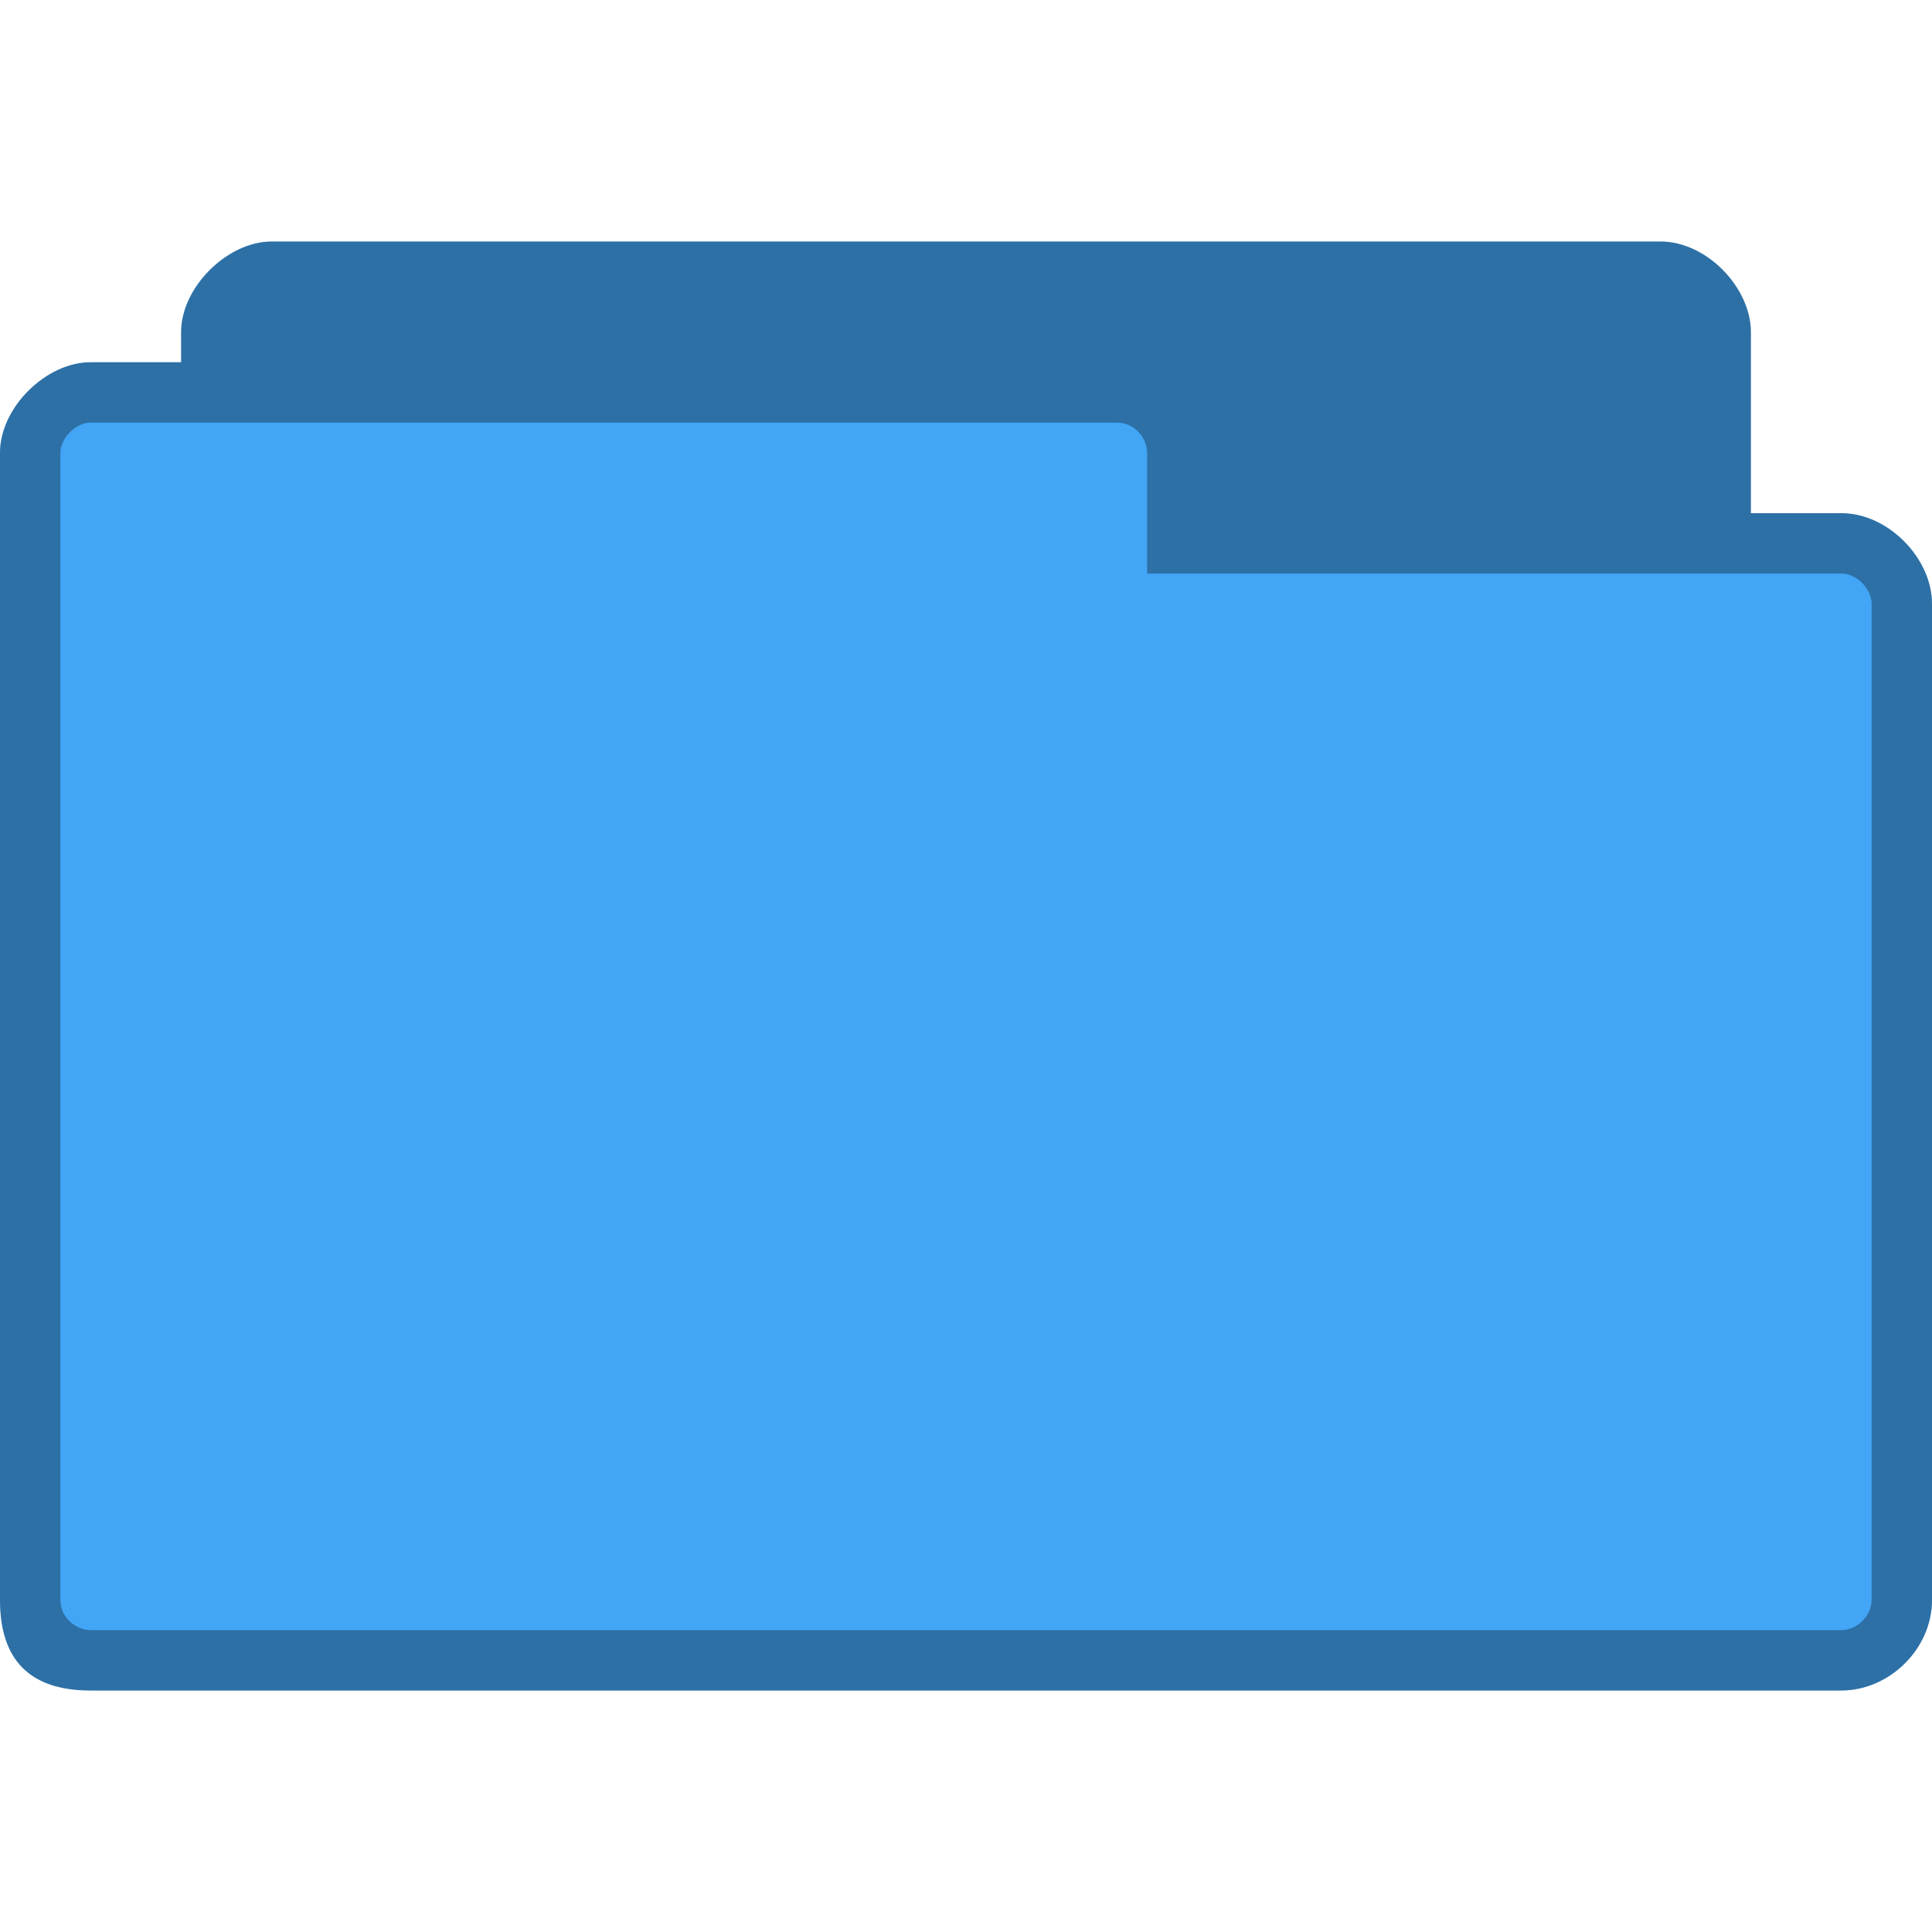
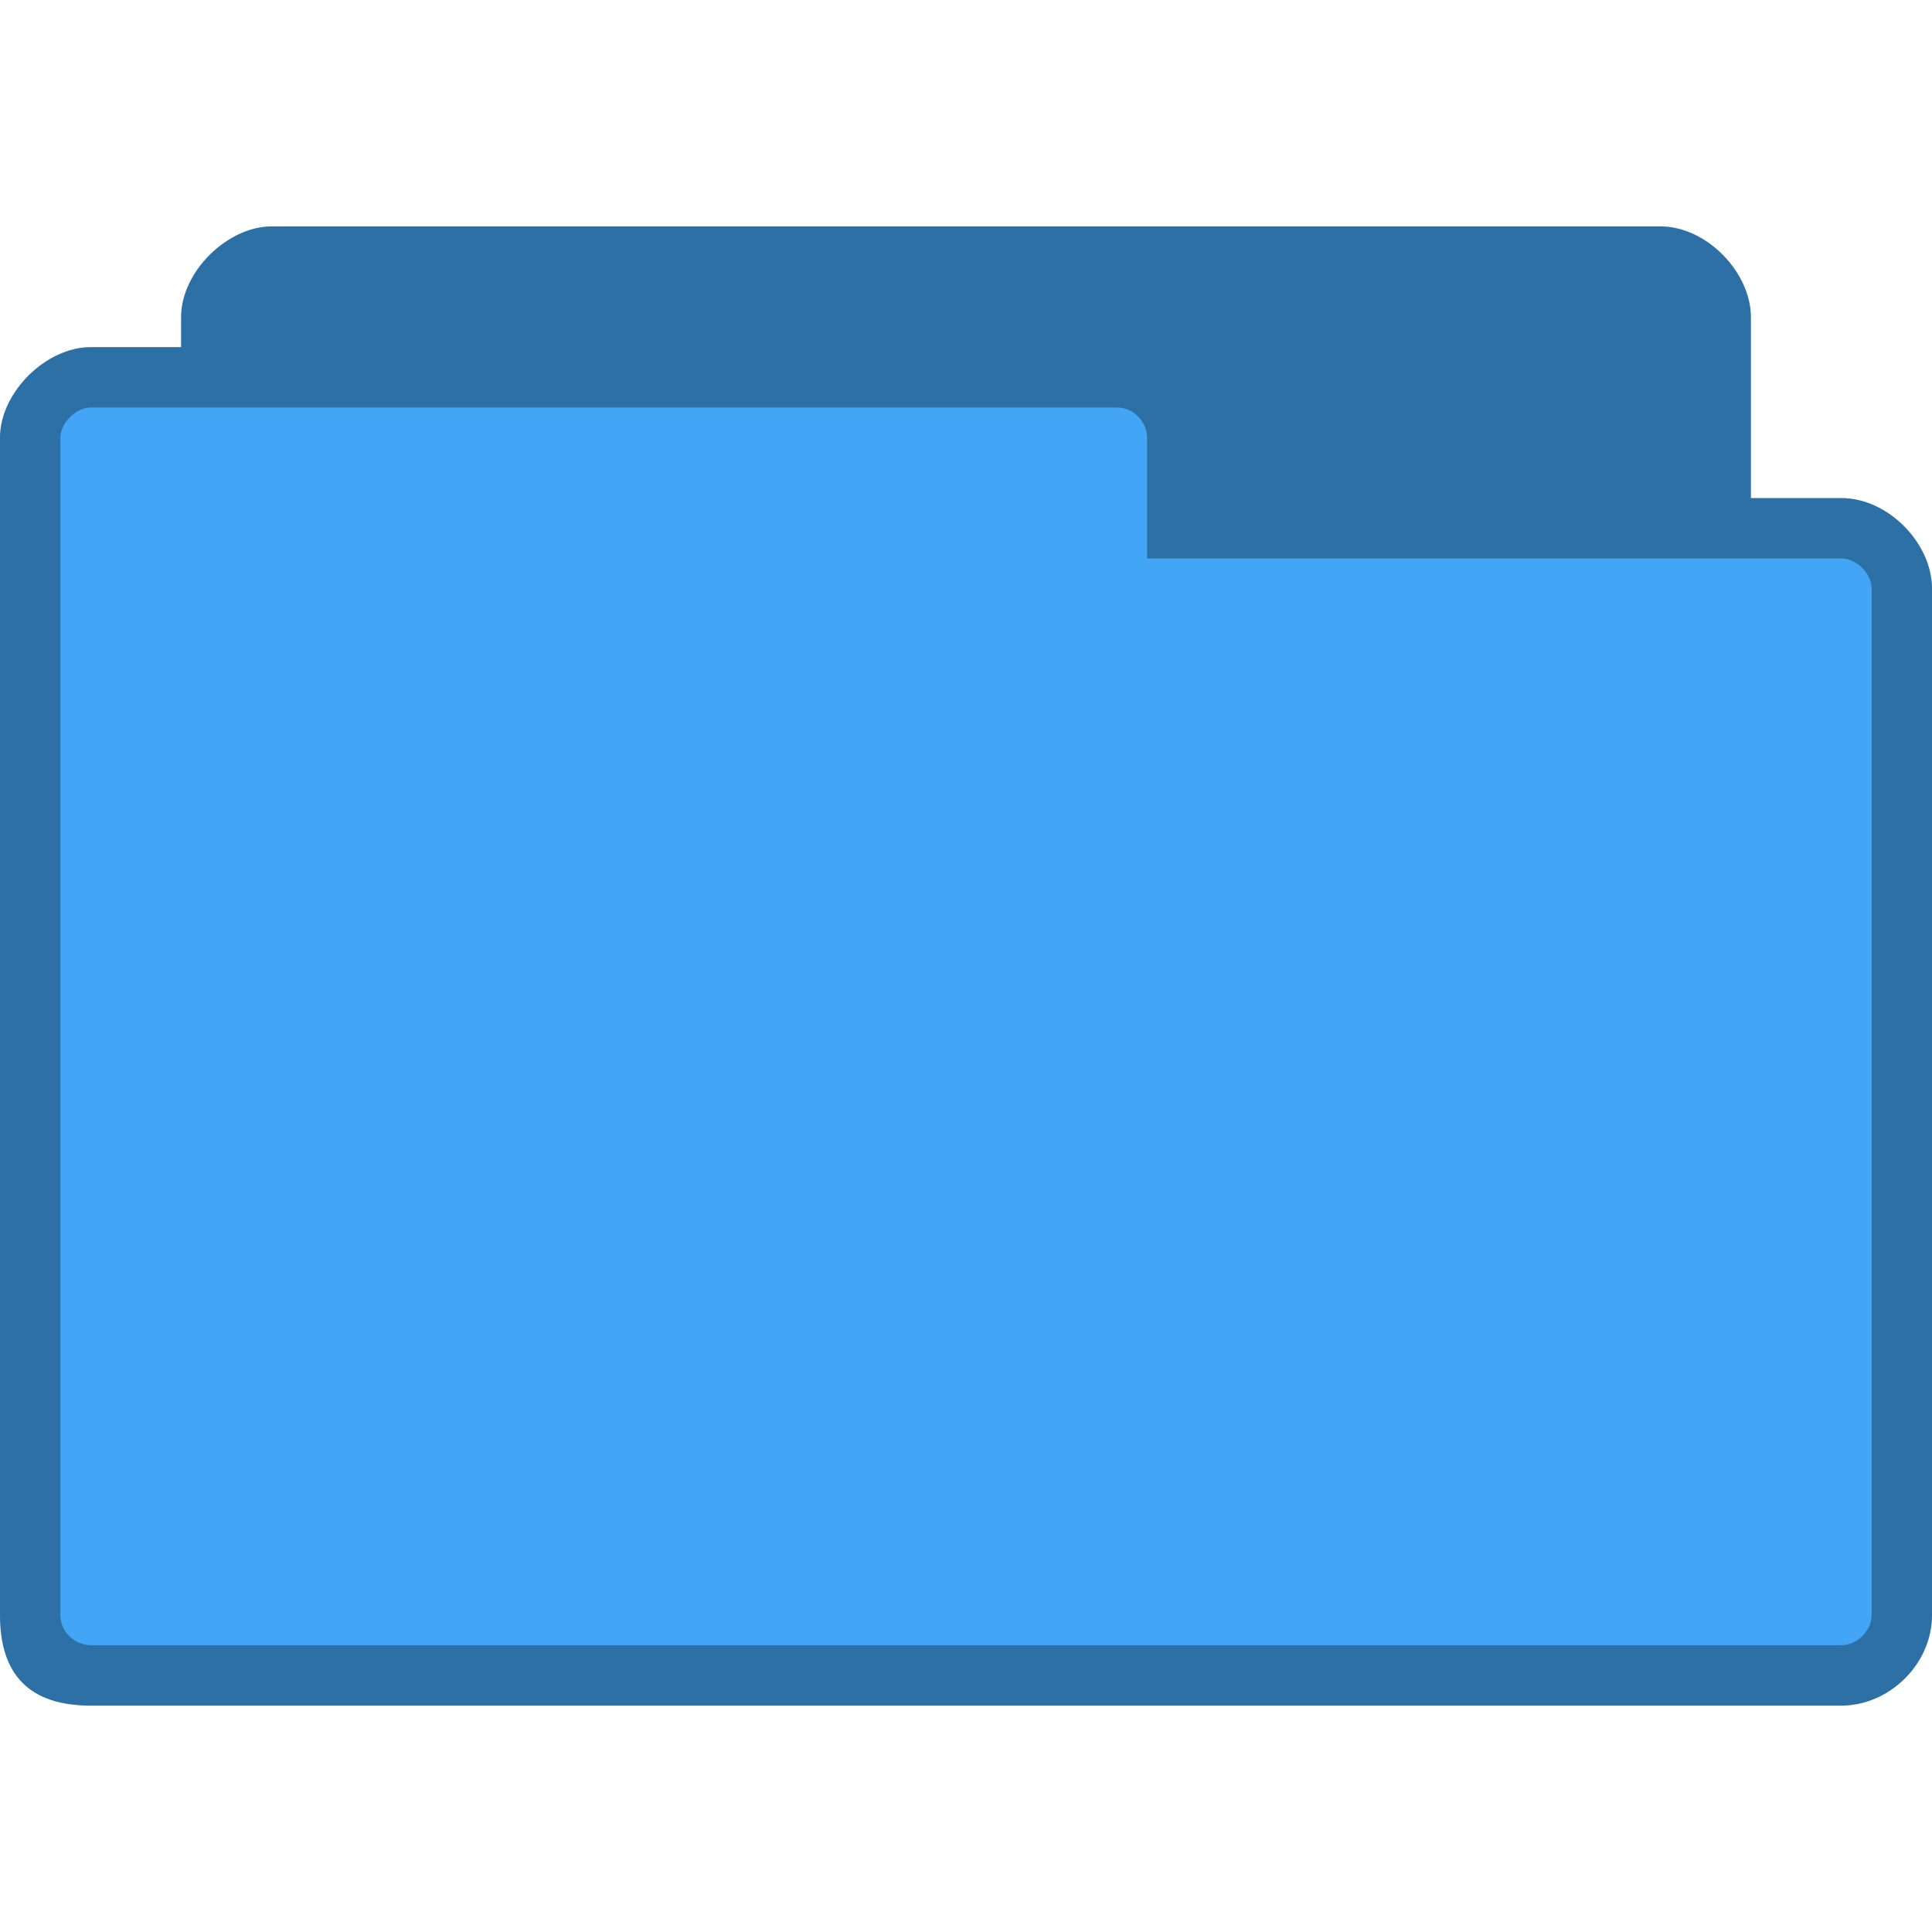
- <svg xmlns="http://www.w3.org/2000/svg" xmlns:xlink="http://www.w3.org/1999/xlink" width="256" height="256" id="svg2" version="1.1">
-   <defs id="defs4">
-     <linearGradient id="linearGradient3958">
-       <stop style="stop-color:#000000;stop-opacity:1;" offset="0" id="stop3960" />
-       <stop style="stop-color:#000000;stop-opacity:0;" offset="1" id="stop3962" />
-     </linearGradient>
-     <radialGradient xlink:href="#linearGradient3958" id="radialGradient3964" cx="32.5" cy="56.5" fx="32.5" fy="56.5" r="33.5" gradientTransform="matrix(1,0,0,0.1044776,0,50.59701)" gradientUnits="userSpaceOnUse" />
-   </defs>
-   <g id="layer1" transform="translate(0,-796.3622)">
-     <path style="fill:#42a5f5;fill-opacity:1;stroke:none" d="m 36,828.362 c -5.856,0 -12,6.045 -12,12 l 0,4 -12,0 c -5.88,0 -12,5.981 -12,12 l 0,152 c 0,8 4,12 12,12 l 232,0 c 6.27,0 12,-5.433 12,-12 l 0,-132 c 0,-6.02 -5.82,-12 -12,-12 l -12,0 0,-24 c 0,-5.845 -5.813,-12 -12,-12 z" id="path6" />
-     <path style="fill:#000000;fill-opacity:0.322;stroke:none" d="m 36,828.362 c -5.856,0 -12,6.045 -12,12 l 0,4 -12,0 c -5.88,0 -12,5.981 -12,12 l 0,152 c 0,8 4,12 12,12 l 232,0 c 6.27,0 12,-5.433 12,-12 l 0,-132 c 0,-6.02 -5.82,-12 -12,-12 l -12,0 0,-24 c 0,-5.845 -5.813,-12 -12,-12 l -184,0 z m -24,24 136,0 c 2.361,0 4,2.059 4,4 l 0,16 92,0 c 2.022,0 4,2.035 4,4 l 0,132 c 0,2.085 -1.915,4 -4,4 l -232,0 c -1.857,0 -4,-1.585 -4,-4 l 0,-152 c 0,-1.97 2.066,-4 4,-4 z" id="path3778" />
-   </g>
+ <svg xmlns="http://www.w3.org/2000/svg" width="256" height="256" viewBox="0 0 256 256" id="svg2" version="1.1">
+   <defs id="defs12" />
+   <path style="fill:#42a5f5;fill-opacity:1;stroke:none" d="m 36,30 c -5.856,0 -12,6 -12,12 l 0,4 -12,0 C 6.12,46 0,51.981 0,58 l 0,156 c 0,8 4,12 12,12 l 232,0 c 6.27,0 12,-5.433 12,-12 l 0,-136 c 0,-6.02 -5.82,-12 -12,-12 l -12,0 0,-24 c 0,-5.845 -5.813,-12 -12,-12 z" id="path6-6" />
+   <path style="fill:#000000;fill-opacity:0.322;stroke:none" d="m 36,30 c -5.856,0 -12,6 -12,12 l 0,4 -12,0 C 6.12,46 0,51.981 0,58 l 0,156 c 0,8 4,12 12,12 l 232,0 c 6.27,0 12,-5.433 12,-12 l 0,-136 c 0,-6.02 -5.82,-12 -12,-12 l -12,0 0,-24 c 0,-5.845 -5.813,-12 -12,-12 z m -24,24 136,0 c 2.361,0 4,2.059 4,4 l 0,16 92,0 c 2.022,0 4,2.035 4,4 l 0,136 c 0,2.085 -1.915,4 -4,4 l -232,0 c -1.857,0 -4,-1.585 -4,-4 L 8,58 c 0,-1.97 2.066,-4 4,-4 z" id="path3778" />
</svg>
